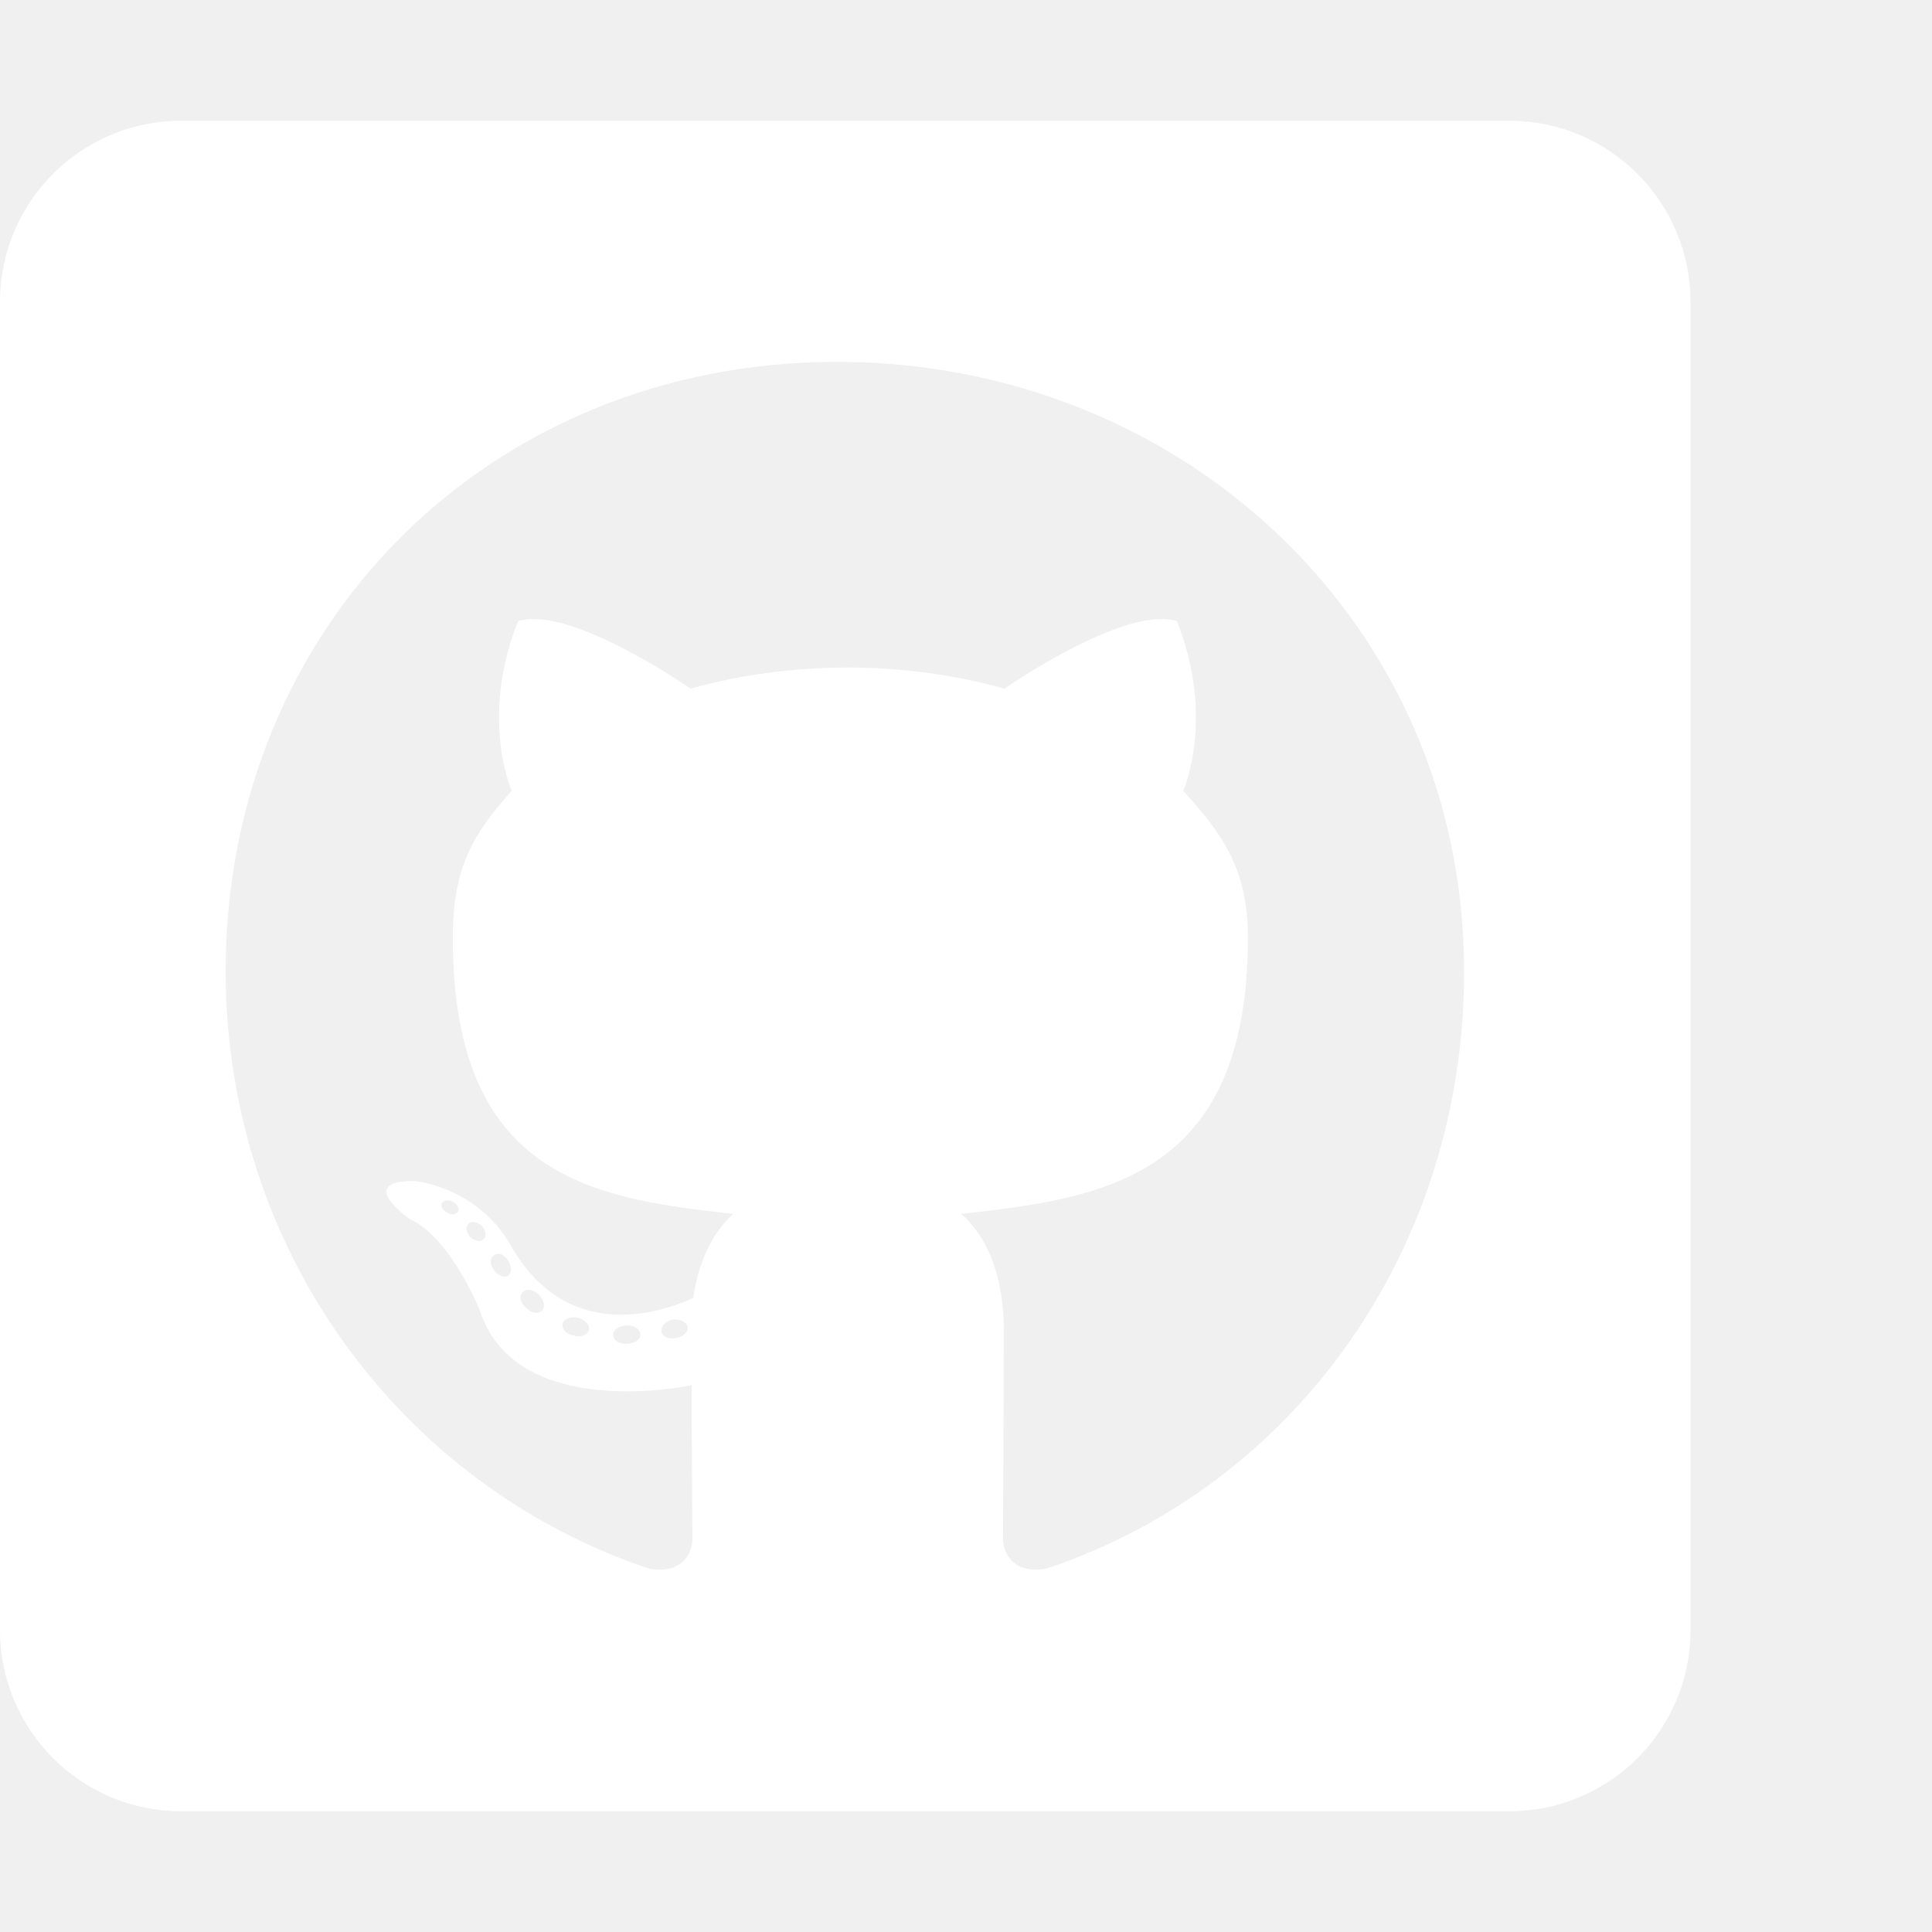
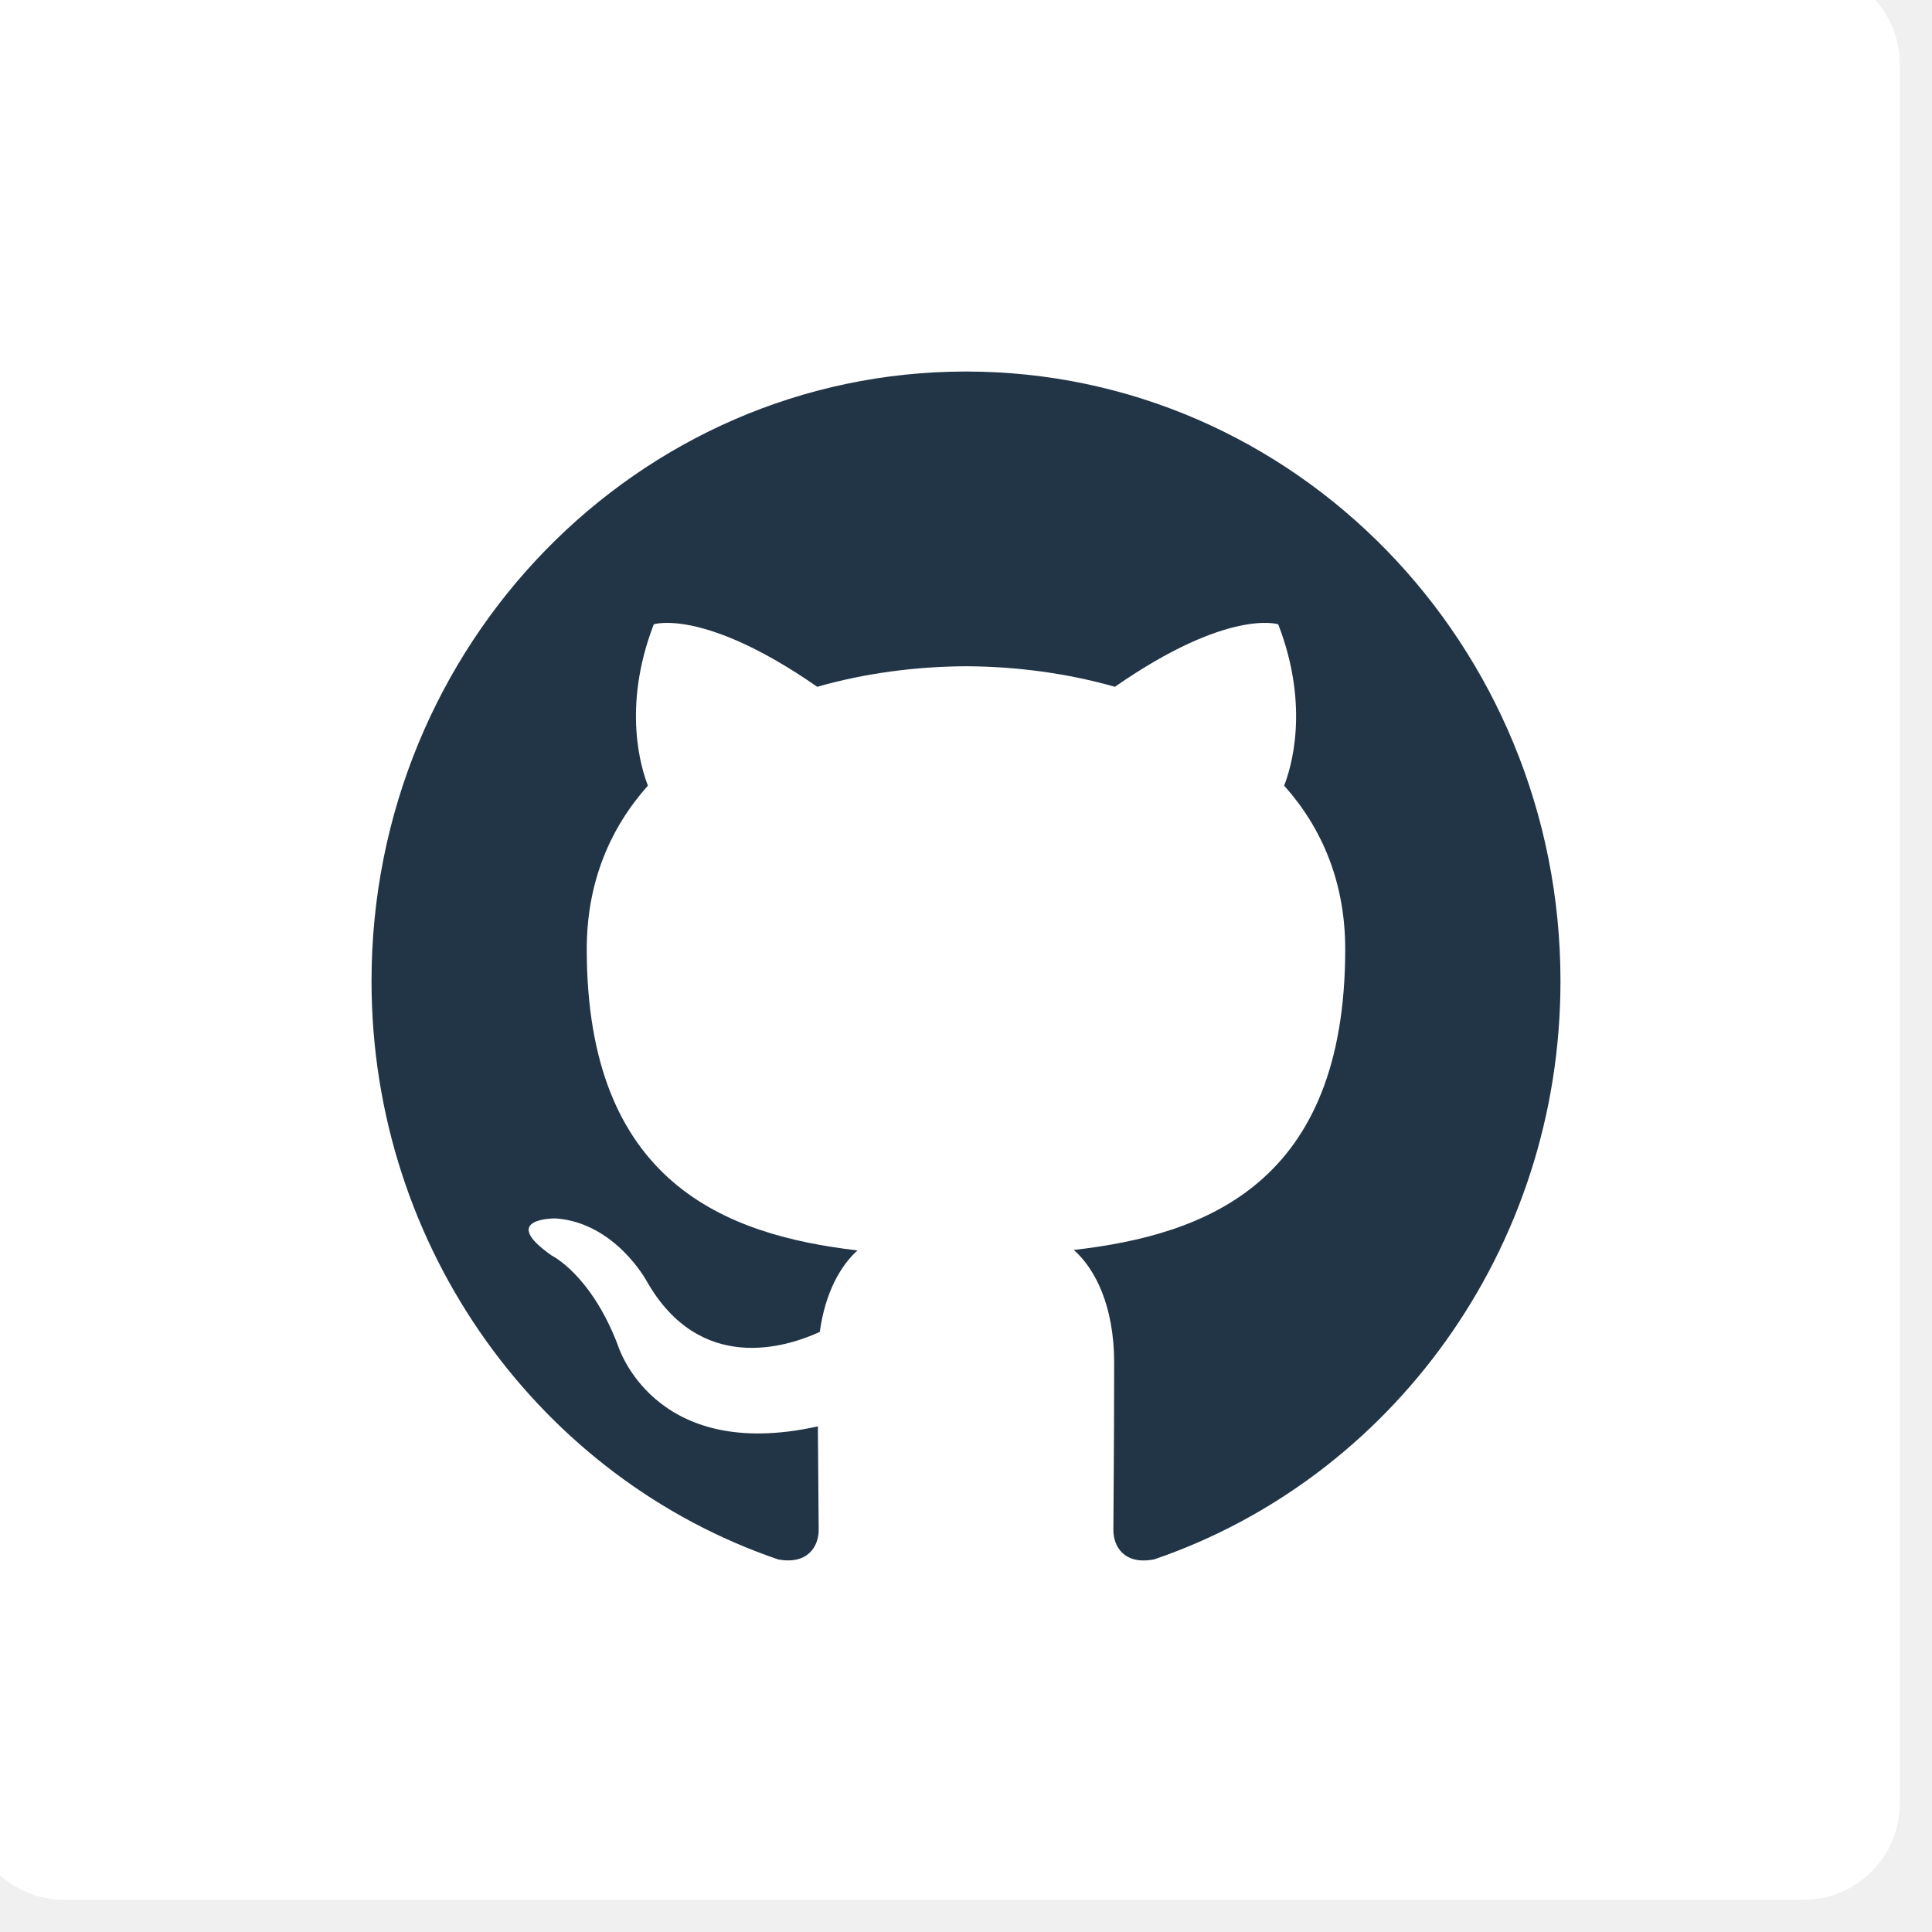
- <svg xmlns="http://www.w3.org/2000/svg" height="512px;" viewBox="0 0 512 512">
-   <path style="fill:white;" d="M400 32H48C21.5 32 0 53.5 0 80v352c0 26.5 21.5 48 48 48h352c26.5 0 48-21.5 48-48V80c0-26.5-21.5-48-48-48zM277.3 415.7c-8.4 1.5-11.5-3.7-11.5-8 0-5.4.2-33 .2-55.3 0-15.6-5.2-25.5-11.3-30.7 37-4.1 76-9.2 76-73.1 0-18.2-6.5-27.3-17.1-39 1.7-4.3 7.4-22-1.7-45-13.9-4.3-45.7 17.9-45.7 17.9-13.2-3.7-27.5-5.6-41.6-5.6-14.1 0-28.4 1.9-41.6 5.6 0 0-31.8-22.2-45.7-17.9-9.1 22.9-3.5 40.6-1.7 45-10.6 11.7-15.6 20.8-15.6 39 0 63.6 37.3 69 74.3 73.1-4.8 4.3-9.1 11.7-10.6 22.3-9.5 4.3-33.8 11.7-48.3-13.9-9.1-15.8-25.5-17.1-25.5-17.1-16.2-.2-1.1 10.2-1.1 10.2 10.8 5 18.4 24.2 18.4 24.2 9.7 29.7 56.1 19.7 56.1 19.7 0 13.9.2 36.5.2 40.6 0 4.3-3 9.5-11.5 8-66-22.1-112.2-84.9-112.2-158.3 0-91.8 70.2-161.5 162-161.5S388 165.6 388 257.4c.1 73.4-44.7 136.3-110.7 158.3zm-98.1-61.1c-1.9.4-3.7-.4-3.9-1.7-.2-1.5 1.1-2.8 3-3.2 1.9-.2 3.7.6 3.9 1.9.3 1.3-1 2.6-3 3zm-9.5-.9c0 1.3-1.5 2.4-3.5 2.4-2.2.2-3.7-.9-3.7-2.4 0-1.3 1.5-2.4 3.5-2.4 1.9-.2 3.7.9 3.7 2.4zm-13.7-1.1c-.4 1.3-2.4 1.9-4.1 1.3-1.9-.4-3.2-1.9-2.8-3.2.4-1.3 2.4-1.9 4.1-1.5 2 .6 3.3 2.1 2.8 3.4zm-12.3-5.4c-.9 1.1-2.8.9-4.3-.6-1.5-1.3-1.9-3.2-.9-4.1.9-1.1 2.8-.9 4.3.6 1.3 1.3 1.8 3.3.9 4.1zm-9.1-9.1c-.9.6-2.6 0-3.7-1.5s-1.1-3.2 0-3.9c1.1-.9 2.8-.2 3.7 1.3 1.1 1.5 1.1 3.3 0 4.1zm-6.5-9.7c-.9.9-2.4.4-3.5-.6-1.1-1.3-1.3-2.8-.4-3.5.9-.9 2.4-.4 3.5.6 1.1 1.3 1.3 2.8.4 3.5zm-6.7-7.4c-.4.9-1.7 1.1-2.8.4-1.3-.6-1.9-1.7-1.5-2.6.4-.6 1.5-.9 2.8-.4 1.3.7 1.9 1.8 1.5 2.6z" />
+ <svg xmlns="http://www.w3.org/2000/svg" height="60px" version="1.1" viewBox="0 0 60 60" width="60px">
+   <defs />
+   <g fill="none" fill-rule="evenodd" id="soical" stroke="none" stroke-width="1">
+     <g id="social" transform="translate(-1073, -638)">
+       <g id="slices" transform="translate(172, 137)" />
+       <g fill="#000000" id="square-black" transform="translate(172, 137)">
+         <path style="fill:white;" d="M902.996,500 L957.004,500 C958.659,500 960,501.337 960,502.996 L960,557.004 C960,558.659 958.663,560 957.004,560 L902.996,560 C901.341,560 900,558.663 900,557.004 L900,502.996 C900,501.341 901.337,500 902.996,500 Z" id="square-60" />
+       </g>
+       <g fill="#FFFFFF" id="icon" transform="translate(182, 150)">
+         <path style="fill:#213547;" d="M916.425,535.517 C916.425,535.067 916.409,533.877 916.4,532.297 C911.265,533.44 910.182,529.759 910.182,529.759 C909.342,527.572 908.131,526.99 908.131,526.99 C906.455,525.815 908.258,525.839 908.258,525.839 C910.111,525.973 911.086,527.79 911.086,527.79 C912.733,530.683 915.406,529.848 916.459,529.364 C916.627,528.14 917.104,527.306 917.631,526.833 C913.532,526.355 909.222,524.731 909.222,517.477 C909.222,515.411 909.941,513.721 911.122,512.398 C910.933,511.919 910.298,509.995 911.304,507.388 C911.304,507.388 912.854,506.879 916.38,509.329 C917.852,508.909 919.432,508.698 921.003,508.691 C922.57,508.698 924.149,508.909 925.625,509.329 C929.148,506.879 930.696,507.388 930.696,507.388 C931.704,509.993 931.07,511.918 930.88,512.398 C932.063,513.721 932.777,515.411 932.777,517.477 C932.777,524.749 928.46,526.349 924.347,526.818 C925.011,527.402 925.601,528.557 925.601,530.324 C925.601,532.855 925.577,534.896 925.577,535.517 C925.577,536.024 925.91,536.612 926.847,536.427 C934.177,533.919 939.462,526.828 939.462,518.468 C939.462,508.013 931.195,499.538 920.999,499.538 C910.805,499.538 902.538,508.013 902.538,518.468 C902.54,526.831 907.829,533.926 915.165,536.429 C916.088,536.602 916.425,536.018 916.425,535.517 Z" id="github" />
+       </g>
+     </g>
+   </g>
</svg>
